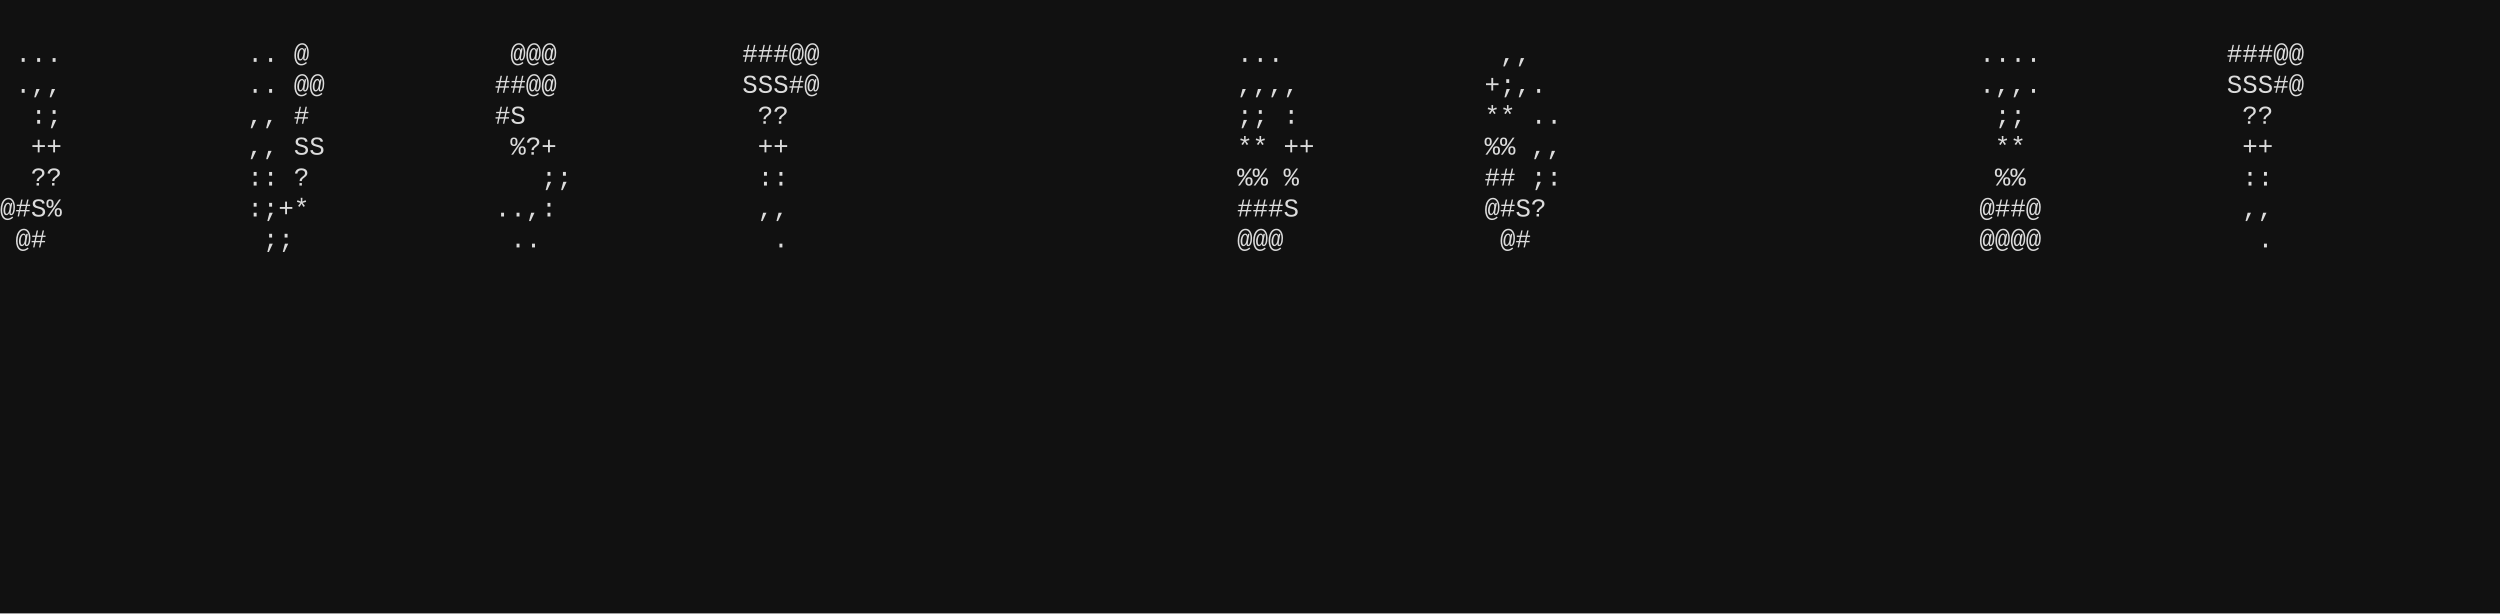
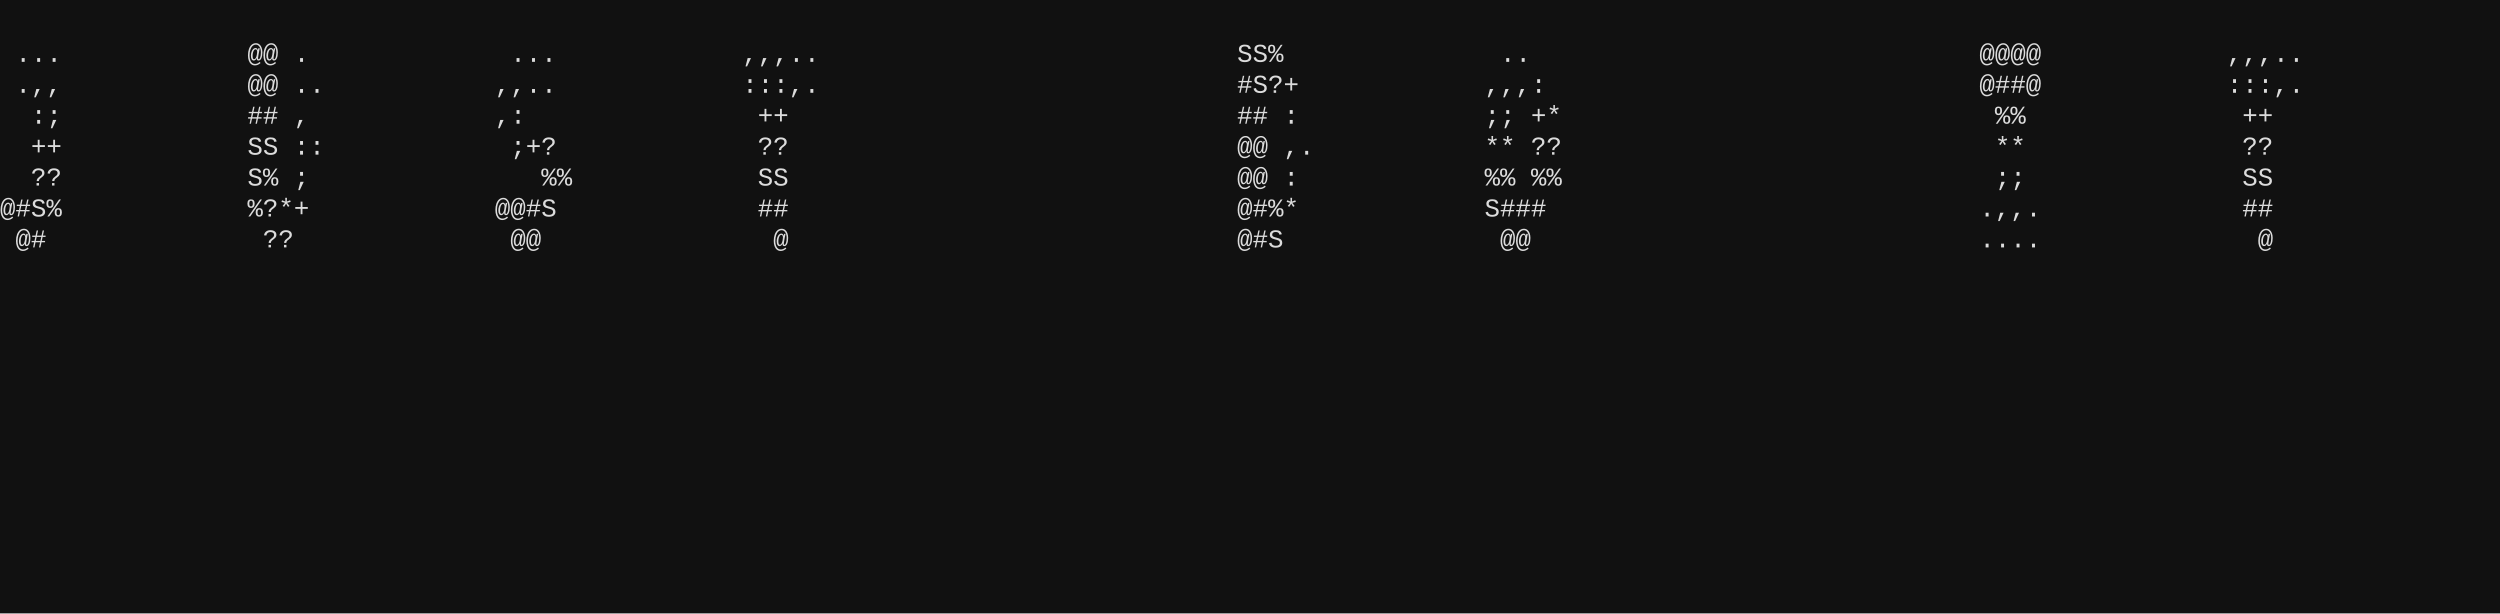
<svg xmlns="http://www.w3.org/2000/svg" width="2425" height="595">
  <rect width="2425" height="595" fill="#111111" />
  <text x="15" y="60" fill="#dcdcdc" font-size="25" font-family="Courier New, Courier, monospace">.</text>
  <text x="30" y="60" fill="#dcdcdc" font-size="25" font-family="Courier New, Courier, monospace">.</text>
  <text x="45" y="60" fill="#dcdcdc" font-size="25" font-family="Courier New, Courier, monospace">.</text>
-   <text x="240" y="60" fill="#dcdcdc" font-size="25" font-family="Courier New, Courier, monospace">.</text>
-   <text x="255" y="60" fill="#dcdcdc" font-size="25" font-family="Courier New, Courier, monospace">.</text>
-   <text x="285" y="60" fill="#dcdcdc" font-size="25" font-family="Courier New, Courier, monospace">@</text>
-   <text x="495" y="60" fill="#dcdcdc" font-size="25" font-family="Courier New, Courier, monospace">@</text>
-   <text x="510" y="60" fill="#dcdcdc" font-size="25" font-family="Courier New, Courier, monospace">@</text>
-   <text x="525" y="60" fill="#dcdcdc" font-size="25" font-family="Courier New, Courier, monospace">@</text>
-   <text x="720" y="60" fill="#dcdcdc" font-size="25" font-family="Courier New, Courier, monospace">#</text>
-   <text x="735" y="60" fill="#dcdcdc" font-size="25" font-family="Courier New, Courier, monospace">#</text>
-   <text x="750" y="60" fill="#dcdcdc" font-size="25" font-family="Courier New, Courier, monospace">#</text>
-   <text x="765" y="60" fill="#dcdcdc" font-size="25" font-family="Courier New, Courier, monospace">@</text>
-   <text x="780" y="60" fill="#dcdcdc" font-size="25" font-family="Courier New, Courier, monospace">@</text>
-   <text x="1200" y="60" fill="#dcdcdc" font-size="25" font-family="Courier New, Courier, monospace">.</text>
-   <text x="1215" y="60" fill="#dcdcdc" font-size="25" font-family="Courier New, Courier, monospace">.</text>
-   <text x="1230" y="60" fill="#dcdcdc" font-size="25" font-family="Courier New, Courier, monospace">.</text>
-   <text x="1455" y="60" fill="#dcdcdc" font-size="25" font-family="Courier New, Courier, monospace">,</text>
-   <text x="1470" y="60" fill="#dcdcdc" font-size="25" font-family="Courier New, Courier, monospace">,</text>
-   <text x="1920" y="60" fill="#dcdcdc" font-size="25" font-family="Courier New, Courier, monospace">.</text>
-   <text x="1935" y="60" fill="#dcdcdc" font-size="25" font-family="Courier New, Courier, monospace">.</text>
-   <text x="1950" y="60" fill="#dcdcdc" font-size="25" font-family="Courier New, Courier, monospace">.</text>
-   <text x="1965" y="60" fill="#dcdcdc" font-size="25" font-family="Courier New, Courier, monospace">.</text>
-   <text x="2160" y="60" fill="#dcdcdc" font-size="25" font-family="Courier New, Courier, monospace">#</text>
-   <text x="2175" y="60" fill="#dcdcdc" font-size="25" font-family="Courier New, Courier, monospace">#</text>
-   <text x="2190" y="60" fill="#dcdcdc" font-size="25" font-family="Courier New, Courier, monospace">#</text>
-   <text x="2205" y="60" fill="#dcdcdc" font-size="25" font-family="Courier New, Courier, monospace">@</text>
-   <text x="2220" y="60" fill="#dcdcdc" font-size="25" font-family="Courier New, Courier, monospace">@</text>
+   <text x="240" y="60" fill="#dcdcdc" font-size="25" font-family="Courier New, Courier, monospace">@</text>
+   <text x="255" y="60" fill="#dcdcdc" font-size="25" font-family="Courier New, Courier, monospace">@</text>
+   <text x="285" y="60" fill="#dcdcdc" font-size="25" font-family="Courier New, Courier, monospace">.</text>
+   <text x="495" y="60" fill="#dcdcdc" font-size="25" font-family="Courier New, Courier, monospace">.</text>
+   <text x="510" y="60" fill="#dcdcdc" font-size="25" font-family="Courier New, Courier, monospace">.</text>
+   <text x="525" y="60" fill="#dcdcdc" font-size="25" font-family="Courier New, Courier, monospace">.</text>
+   <text x="720" y="60" fill="#dcdcdc" font-size="25" font-family="Courier New, Courier, monospace">,</text>
+   <text x="735" y="60" fill="#dcdcdc" font-size="25" font-family="Courier New, Courier, monospace">,</text>
+   <text x="750" y="60" fill="#dcdcdc" font-size="25" font-family="Courier New, Courier, monospace">,</text>
+   <text x="765" y="60" fill="#dcdcdc" font-size="25" font-family="Courier New, Courier, monospace">.</text>
+   <text x="780" y="60" fill="#dcdcdc" font-size="25" font-family="Courier New, Courier, monospace">.</text>
+   <text x="1200" y="60" fill="#dcdcdc" font-size="25" font-family="Courier New, Courier, monospace">S</text>
+   <text x="1215" y="60" fill="#dcdcdc" font-size="25" font-family="Courier New, Courier, monospace">S</text>
+   <text x="1230" y="60" fill="#dcdcdc" font-size="25" font-family="Courier New, Courier, monospace">%</text>
+   <text x="1455" y="60" fill="#dcdcdc" font-size="25" font-family="Courier New, Courier, monospace">.</text>
+   <text x="1470" y="60" fill="#dcdcdc" font-size="25" font-family="Courier New, Courier, monospace">.</text>
+   <text x="1920" y="60" fill="#dcdcdc" font-size="25" font-family="Courier New, Courier, monospace">@</text>
+   <text x="1935" y="60" fill="#dcdcdc" font-size="25" font-family="Courier New, Courier, monospace">@</text>
+   <text x="1950" y="60" fill="#dcdcdc" font-size="25" font-family="Courier New, Courier, monospace">@</text>
+   <text x="1965" y="60" fill="#dcdcdc" font-size="25" font-family="Courier New, Courier, monospace">@</text>
+   <text x="2160" y="60" fill="#dcdcdc" font-size="25" font-family="Courier New, Courier, monospace">,</text>
+   <text x="2175" y="60" fill="#dcdcdc" font-size="25" font-family="Courier New, Courier, monospace">,</text>
+   <text x="2190" y="60" fill="#dcdcdc" font-size="25" font-family="Courier New, Courier, monospace">,</text>
+   <text x="2205" y="60" fill="#dcdcdc" font-size="25" font-family="Courier New, Courier, monospace">.</text>
+   <text x="2220" y="60" fill="#dcdcdc" font-size="25" font-family="Courier New, Courier, monospace">.</text>
  <text x="15" y="90" fill="#dcdcdc" font-size="25" font-family="Courier New, Courier, monospace">.</text>
  <text x="30" y="90" fill="#dcdcdc" font-size="25" font-family="Courier New, Courier, monospace">,</text>
  <text x="45" y="90" fill="#dcdcdc" font-size="25" font-family="Courier New, Courier, monospace">,</text>
-   <text x="240" y="90" fill="#dcdcdc" font-size="25" font-family="Courier New, Courier, monospace">.</text>
-   <text x="255" y="90" fill="#dcdcdc" font-size="25" font-family="Courier New, Courier, monospace">.</text>
-   <text x="285" y="90" fill="#dcdcdc" font-size="25" font-family="Courier New, Courier, monospace">@</text>
-   <text x="300" y="90" fill="#dcdcdc" font-size="25" font-family="Courier New, Courier, monospace">@</text>
-   <text x="480" y="90" fill="#dcdcdc" font-size="25" font-family="Courier New, Courier, monospace">#</text>
-   <text x="495" y="90" fill="#dcdcdc" font-size="25" font-family="Courier New, Courier, monospace">#</text>
-   <text x="510" y="90" fill="#dcdcdc" font-size="25" font-family="Courier New, Courier, monospace">@</text>
-   <text x="525" y="90" fill="#dcdcdc" font-size="25" font-family="Courier New, Courier, monospace">@</text>
-   <text x="720" y="90" fill="#dcdcdc" font-size="25" font-family="Courier New, Courier, monospace">S</text>
-   <text x="735" y="90" fill="#dcdcdc" font-size="25" font-family="Courier New, Courier, monospace">S</text>
-   <text x="750" y="90" fill="#dcdcdc" font-size="25" font-family="Courier New, Courier, monospace">S</text>
-   <text x="765" y="90" fill="#dcdcdc" font-size="25" font-family="Courier New, Courier, monospace">#</text>
-   <text x="780" y="90" fill="#dcdcdc" font-size="25" font-family="Courier New, Courier, monospace">@</text>
-   <text x="1200" y="90" fill="#dcdcdc" font-size="25" font-family="Courier New, Courier, monospace">,</text>
-   <text x="1215" y="90" fill="#dcdcdc" font-size="25" font-family="Courier New, Courier, monospace">,</text>
-   <text x="1230" y="90" fill="#dcdcdc" font-size="25" font-family="Courier New, Courier, monospace">,</text>
-   <text x="1245" y="90" fill="#dcdcdc" font-size="25" font-family="Courier New, Courier, monospace">,</text>
-   <text x="1440" y="90" fill="#dcdcdc" font-size="25" font-family="Courier New, Courier, monospace">+</text>
-   <text x="1455" y="90" fill="#dcdcdc" font-size="25" font-family="Courier New, Courier, monospace">;</text>
+   <text x="240" y="90" fill="#dcdcdc" font-size="25" font-family="Courier New, Courier, monospace">@</text>
+   <text x="255" y="90" fill="#dcdcdc" font-size="25" font-family="Courier New, Courier, monospace">@</text>
+   <text x="285" y="90" fill="#dcdcdc" font-size="25" font-family="Courier New, Courier, monospace">.</text>
+   <text x="300" y="90" fill="#dcdcdc" font-size="25" font-family="Courier New, Courier, monospace">.</text>
+   <text x="480" y="90" fill="#dcdcdc" font-size="25" font-family="Courier New, Courier, monospace">,</text>
+   <text x="495" y="90" fill="#dcdcdc" font-size="25" font-family="Courier New, Courier, monospace">,</text>
+   <text x="510" y="90" fill="#dcdcdc" font-size="25" font-family="Courier New, Courier, monospace">.</text>
+   <text x="525" y="90" fill="#dcdcdc" font-size="25" font-family="Courier New, Courier, monospace">.</text>
+   <text x="720" y="90" fill="#dcdcdc" font-size="25" font-family="Courier New, Courier, monospace">:</text>
+   <text x="735" y="90" fill="#dcdcdc" font-size="25" font-family="Courier New, Courier, monospace">:</text>
+   <text x="750" y="90" fill="#dcdcdc" font-size="25" font-family="Courier New, Courier, monospace">:</text>
+   <text x="765" y="90" fill="#dcdcdc" font-size="25" font-family="Courier New, Courier, monospace">,</text>
+   <text x="780" y="90" fill="#dcdcdc" font-size="25" font-family="Courier New, Courier, monospace">.</text>
+   <text x="1200" y="90" fill="#dcdcdc" font-size="25" font-family="Courier New, Courier, monospace">#</text>
+   <text x="1215" y="90" fill="#dcdcdc" font-size="25" font-family="Courier New, Courier, monospace">S</text>
+   <text x="1230" y="90" fill="#dcdcdc" font-size="25" font-family="Courier New, Courier, monospace">?</text>
+   <text x="1245" y="90" fill="#dcdcdc" font-size="25" font-family="Courier New, Courier, monospace">+</text>
+   <text x="1440" y="90" fill="#dcdcdc" font-size="25" font-family="Courier New, Courier, monospace">,</text>
+   <text x="1455" y="90" fill="#dcdcdc" font-size="25" font-family="Courier New, Courier, monospace">,</text>
  <text x="1470" y="90" fill="#dcdcdc" font-size="25" font-family="Courier New, Courier, monospace">,</text>
-   <text x="1485" y="90" fill="#dcdcdc" font-size="25" font-family="Courier New, Courier, monospace">.</text>
-   <text x="1920" y="90" fill="#dcdcdc" font-size="25" font-family="Courier New, Courier, monospace">.</text>
-   <text x="1935" y="90" fill="#dcdcdc" font-size="25" font-family="Courier New, Courier, monospace">,</text>
-   <text x="1950" y="90" fill="#dcdcdc" font-size="25" font-family="Courier New, Courier, monospace">,</text>
-   <text x="1965" y="90" fill="#dcdcdc" font-size="25" font-family="Courier New, Courier, monospace">.</text>
-   <text x="2160" y="90" fill="#dcdcdc" font-size="25" font-family="Courier New, Courier, monospace">S</text>
-   <text x="2175" y="90" fill="#dcdcdc" font-size="25" font-family="Courier New, Courier, monospace">S</text>
-   <text x="2190" y="90" fill="#dcdcdc" font-size="25" font-family="Courier New, Courier, monospace">S</text>
-   <text x="2205" y="90" fill="#dcdcdc" font-size="25" font-family="Courier New, Courier, monospace">#</text>
-   <text x="2220" y="90" fill="#dcdcdc" font-size="25" font-family="Courier New, Courier, monospace">@</text>
+   <text x="1485" y="90" fill="#dcdcdc" font-size="25" font-family="Courier New, Courier, monospace">:</text>
+   <text x="1920" y="90" fill="#dcdcdc" font-size="25" font-family="Courier New, Courier, monospace">@</text>
+   <text x="1935" y="90" fill="#dcdcdc" font-size="25" font-family="Courier New, Courier, monospace">#</text>
+   <text x="1950" y="90" fill="#dcdcdc" font-size="25" font-family="Courier New, Courier, monospace">#</text>
+   <text x="1965" y="90" fill="#dcdcdc" font-size="25" font-family="Courier New, Courier, monospace">@</text>
+   <text x="2160" y="90" fill="#dcdcdc" font-size="25" font-family="Courier New, Courier, monospace">:</text>
+   <text x="2175" y="90" fill="#dcdcdc" font-size="25" font-family="Courier New, Courier, monospace">:</text>
+   <text x="2190" y="90" fill="#dcdcdc" font-size="25" font-family="Courier New, Courier, monospace">:</text>
+   <text x="2205" y="90" fill="#dcdcdc" font-size="25" font-family="Courier New, Courier, monospace">,</text>
+   <text x="2220" y="90" fill="#dcdcdc" font-size="25" font-family="Courier New, Courier, monospace">.</text>
  <text x="30" y="120" fill="#dcdcdc" font-size="25" font-family="Courier New, Courier, monospace">:</text>
  <text x="45" y="120" fill="#dcdcdc" font-size="25" font-family="Courier New, Courier, monospace">;</text>
-   <text x="240" y="120" fill="#dcdcdc" font-size="25" font-family="Courier New, Courier, monospace">,</text>
-   <text x="255" y="120" fill="#dcdcdc" font-size="25" font-family="Courier New, Courier, monospace">,</text>
-   <text x="285" y="120" fill="#dcdcdc" font-size="25" font-family="Courier New, Courier, monospace">#</text>
-   <text x="480" y="120" fill="#dcdcdc" font-size="25" font-family="Courier New, Courier, monospace">#</text>
-   <text x="495" y="120" fill="#dcdcdc" font-size="25" font-family="Courier New, Courier, monospace">S</text>
-   <text x="735" y="120" fill="#dcdcdc" font-size="25" font-family="Courier New, Courier, monospace">?</text>
-   <text x="750" y="120" fill="#dcdcdc" font-size="25" font-family="Courier New, Courier, monospace">?</text>
-   <text x="1200" y="120" fill="#dcdcdc" font-size="25" font-family="Courier New, Courier, monospace">;</text>
-   <text x="1215" y="120" fill="#dcdcdc" font-size="25" font-family="Courier New, Courier, monospace">;</text>
+   <text x="240" y="120" fill="#dcdcdc" font-size="25" font-family="Courier New, Courier, monospace">#</text>
+   <text x="255" y="120" fill="#dcdcdc" font-size="25" font-family="Courier New, Courier, monospace">#</text>
+   <text x="285" y="120" fill="#dcdcdc" font-size="25" font-family="Courier New, Courier, monospace">,</text>
+   <text x="480" y="120" fill="#dcdcdc" font-size="25" font-family="Courier New, Courier, monospace">,</text>
+   <text x="495" y="120" fill="#dcdcdc" font-size="25" font-family="Courier New, Courier, monospace">:</text>
+   <text x="735" y="120" fill="#dcdcdc" font-size="25" font-family="Courier New, Courier, monospace">+</text>
+   <text x="750" y="120" fill="#dcdcdc" font-size="25" font-family="Courier New, Courier, monospace">+</text>
+   <text x="1200" y="120" fill="#dcdcdc" font-size="25" font-family="Courier New, Courier, monospace">#</text>
+   <text x="1215" y="120" fill="#dcdcdc" font-size="25" font-family="Courier New, Courier, monospace">#</text>
  <text x="1245" y="120" fill="#dcdcdc" font-size="25" font-family="Courier New, Courier, monospace">:</text>
-   <text x="1440" y="120" fill="#dcdcdc" font-size="25" font-family="Courier New, Courier, monospace">*</text>
-   <text x="1455" y="120" fill="#dcdcdc" font-size="25" font-family="Courier New, Courier, monospace">*</text>
-   <text x="1485" y="120" fill="#dcdcdc" font-size="25" font-family="Courier New, Courier, monospace">.</text>
-   <text x="1500" y="120" fill="#dcdcdc" font-size="25" font-family="Courier New, Courier, monospace">.</text>
-   <text x="1935" y="120" fill="#dcdcdc" font-size="25" font-family="Courier New, Courier, monospace">;</text>
-   <text x="1950" y="120" fill="#dcdcdc" font-size="25" font-family="Courier New, Courier, monospace">;</text>
-   <text x="2175" y="120" fill="#dcdcdc" font-size="25" font-family="Courier New, Courier, monospace">?</text>
-   <text x="2190" y="120" fill="#dcdcdc" font-size="25" font-family="Courier New, Courier, monospace">?</text>
+   <text x="1440" y="120" fill="#dcdcdc" font-size="25" font-family="Courier New, Courier, monospace">;</text>
+   <text x="1455" y="120" fill="#dcdcdc" font-size="25" font-family="Courier New, Courier, monospace">;</text>
+   <text x="1485" y="120" fill="#dcdcdc" font-size="25" font-family="Courier New, Courier, monospace">+</text>
+   <text x="1500" y="120" fill="#dcdcdc" font-size="25" font-family="Courier New, Courier, monospace">*</text>
+   <text x="1935" y="120" fill="#dcdcdc" font-size="25" font-family="Courier New, Courier, monospace">%</text>
+   <text x="1950" y="120" fill="#dcdcdc" font-size="25" font-family="Courier New, Courier, monospace">%</text>
+   <text x="2175" y="120" fill="#dcdcdc" font-size="25" font-family="Courier New, Courier, monospace">+</text>
+   <text x="2190" y="120" fill="#dcdcdc" font-size="25" font-family="Courier New, Courier, monospace">+</text>
  <text x="30" y="150" fill="#dcdcdc" font-size="25" font-family="Courier New, Courier, monospace">+</text>
  <text x="45" y="150" fill="#dcdcdc" font-size="25" font-family="Courier New, Courier, monospace">+</text>
-   <text x="240" y="150" fill="#dcdcdc" font-size="25" font-family="Courier New, Courier, monospace">,</text>
-   <text x="255" y="150" fill="#dcdcdc" font-size="25" font-family="Courier New, Courier, monospace">,</text>
-   <text x="285" y="150" fill="#dcdcdc" font-size="25" font-family="Courier New, Courier, monospace">S</text>
-   <text x="300" y="150" fill="#dcdcdc" font-size="25" font-family="Courier New, Courier, monospace">S</text>
-   <text x="495" y="150" fill="#dcdcdc" font-size="25" font-family="Courier New, Courier, monospace">%</text>
-   <text x="510" y="150" fill="#dcdcdc" font-size="25" font-family="Courier New, Courier, monospace">?</text>
-   <text x="525" y="150" fill="#dcdcdc" font-size="25" font-family="Courier New, Courier, monospace">+</text>
-   <text x="735" y="150" fill="#dcdcdc" font-size="25" font-family="Courier New, Courier, monospace">+</text>
-   <text x="750" y="150" fill="#dcdcdc" font-size="25" font-family="Courier New, Courier, monospace">+</text>
-   <text x="1200" y="150" fill="#dcdcdc" font-size="25" font-family="Courier New, Courier, monospace">*</text>
-   <text x="1215" y="150" fill="#dcdcdc" font-size="25" font-family="Courier New, Courier, monospace">*</text>
-   <text x="1245" y="150" fill="#dcdcdc" font-size="25" font-family="Courier New, Courier, monospace">+</text>
-   <text x="1260" y="150" fill="#dcdcdc" font-size="25" font-family="Courier New, Courier, monospace">+</text>
-   <text x="1440" y="150" fill="#dcdcdc" font-size="25" font-family="Courier New, Courier, monospace">%</text>
-   <text x="1455" y="150" fill="#dcdcdc" font-size="25" font-family="Courier New, Courier, monospace">%</text>
-   <text x="1485" y="150" fill="#dcdcdc" font-size="25" font-family="Courier New, Courier, monospace">,</text>
-   <text x="1500" y="150" fill="#dcdcdc" font-size="25" font-family="Courier New, Courier, monospace">,</text>
+   <text x="240" y="150" fill="#dcdcdc" font-size="25" font-family="Courier New, Courier, monospace">S</text>
+   <text x="255" y="150" fill="#dcdcdc" font-size="25" font-family="Courier New, Courier, monospace">S</text>
+   <text x="285" y="150" fill="#dcdcdc" font-size="25" font-family="Courier New, Courier, monospace">:</text>
+   <text x="300" y="150" fill="#dcdcdc" font-size="25" font-family="Courier New, Courier, monospace">:</text>
+   <text x="495" y="150" fill="#dcdcdc" font-size="25" font-family="Courier New, Courier, monospace">;</text>
+   <text x="510" y="150" fill="#dcdcdc" font-size="25" font-family="Courier New, Courier, monospace">+</text>
+   <text x="525" y="150" fill="#dcdcdc" font-size="25" font-family="Courier New, Courier, monospace">?</text>
+   <text x="735" y="150" fill="#dcdcdc" font-size="25" font-family="Courier New, Courier, monospace">?</text>
+   <text x="750" y="150" fill="#dcdcdc" font-size="25" font-family="Courier New, Courier, monospace">?</text>
+   <text x="1200" y="150" fill="#dcdcdc" font-size="25" font-family="Courier New, Courier, monospace">@</text>
+   <text x="1215" y="150" fill="#dcdcdc" font-size="25" font-family="Courier New, Courier, monospace">@</text>
+   <text x="1245" y="150" fill="#dcdcdc" font-size="25" font-family="Courier New, Courier, monospace">,</text>
+   <text x="1260" y="150" fill="#dcdcdc" font-size="25" font-family="Courier New, Courier, monospace">.</text>
+   <text x="1440" y="150" fill="#dcdcdc" font-size="25" font-family="Courier New, Courier, monospace">*</text>
+   <text x="1455" y="150" fill="#dcdcdc" font-size="25" font-family="Courier New, Courier, monospace">*</text>
+   <text x="1485" y="150" fill="#dcdcdc" font-size="25" font-family="Courier New, Courier, monospace">?</text>
+   <text x="1500" y="150" fill="#dcdcdc" font-size="25" font-family="Courier New, Courier, monospace">?</text>
  <text x="1935" y="150" fill="#dcdcdc" font-size="25" font-family="Courier New, Courier, monospace">*</text>
  <text x="1950" y="150" fill="#dcdcdc" font-size="25" font-family="Courier New, Courier, monospace">*</text>
-   <text x="2175" y="150" fill="#dcdcdc" font-size="25" font-family="Courier New, Courier, monospace">+</text>
-   <text x="2190" y="150" fill="#dcdcdc" font-size="25" font-family="Courier New, Courier, monospace">+</text>
+   <text x="2175" y="150" fill="#dcdcdc" font-size="25" font-family="Courier New, Courier, monospace">?</text>
+   <text x="2190" y="150" fill="#dcdcdc" font-size="25" font-family="Courier New, Courier, monospace">?</text>
  <text x="30" y="180" fill="#dcdcdc" font-size="25" font-family="Courier New, Courier, monospace">?</text>
  <text x="45" y="180" fill="#dcdcdc" font-size="25" font-family="Courier New, Courier, monospace">?</text>
-   <text x="240" y="180" fill="#dcdcdc" font-size="25" font-family="Courier New, Courier, monospace">:</text>
-   <text x="255" y="180" fill="#dcdcdc" font-size="25" font-family="Courier New, Courier, monospace">:</text>
-   <text x="285" y="180" fill="#dcdcdc" font-size="25" font-family="Courier New, Courier, monospace">?</text>
-   <text x="525" y="180" fill="#dcdcdc" font-size="25" font-family="Courier New, Courier, monospace">;</text>
-   <text x="540" y="180" fill="#dcdcdc" font-size="25" font-family="Courier New, Courier, monospace">;</text>
-   <text x="735" y="180" fill="#dcdcdc" font-size="25" font-family="Courier New, Courier, monospace">:</text>
-   <text x="750" y="180" fill="#dcdcdc" font-size="25" font-family="Courier New, Courier, monospace">:</text>
-   <text x="1200" y="180" fill="#dcdcdc" font-size="25" font-family="Courier New, Courier, monospace">%</text>
-   <text x="1215" y="180" fill="#dcdcdc" font-size="25" font-family="Courier New, Courier, monospace">%</text>
-   <text x="1245" y="180" fill="#dcdcdc" font-size="25" font-family="Courier New, Courier, monospace">%</text>
-   <text x="1440" y="180" fill="#dcdcdc" font-size="25" font-family="Courier New, Courier, monospace">#</text>
-   <text x="1455" y="180" fill="#dcdcdc" font-size="25" font-family="Courier New, Courier, monospace">#</text>
-   <text x="1485" y="180" fill="#dcdcdc" font-size="25" font-family="Courier New, Courier, monospace">;</text>
-   <text x="1500" y="180" fill="#dcdcdc" font-size="25" font-family="Courier New, Courier, monospace">:</text>
-   <text x="1935" y="180" fill="#dcdcdc" font-size="25" font-family="Courier New, Courier, monospace">%</text>
-   <text x="1950" y="180" fill="#dcdcdc" font-size="25" font-family="Courier New, Courier, monospace">%</text>
-   <text x="2175" y="180" fill="#dcdcdc" font-size="25" font-family="Courier New, Courier, monospace">:</text>
-   <text x="2190" y="180" fill="#dcdcdc" font-size="25" font-family="Courier New, Courier, monospace">:</text>
+   <text x="240" y="180" fill="#dcdcdc" font-size="25" font-family="Courier New, Courier, monospace">S</text>
+   <text x="255" y="180" fill="#dcdcdc" font-size="25" font-family="Courier New, Courier, monospace">%</text>
+   <text x="285" y="180" fill="#dcdcdc" font-size="25" font-family="Courier New, Courier, monospace">;</text>
+   <text x="525" y="180" fill="#dcdcdc" font-size="25" font-family="Courier New, Courier, monospace">%</text>
+   <text x="540" y="180" fill="#dcdcdc" font-size="25" font-family="Courier New, Courier, monospace">%</text>
+   <text x="735" y="180" fill="#dcdcdc" font-size="25" font-family="Courier New, Courier, monospace">S</text>
+   <text x="750" y="180" fill="#dcdcdc" font-size="25" font-family="Courier New, Courier, monospace">S</text>
+   <text x="1200" y="180" fill="#dcdcdc" font-size="25" font-family="Courier New, Courier, monospace">@</text>
+   <text x="1215" y="180" fill="#dcdcdc" font-size="25" font-family="Courier New, Courier, monospace">@</text>
+   <text x="1245" y="180" fill="#dcdcdc" font-size="25" font-family="Courier New, Courier, monospace">:</text>
+   <text x="1440" y="180" fill="#dcdcdc" font-size="25" font-family="Courier New, Courier, monospace">%</text>
+   <text x="1455" y="180" fill="#dcdcdc" font-size="25" font-family="Courier New, Courier, monospace">%</text>
+   <text x="1485" y="180" fill="#dcdcdc" font-size="25" font-family="Courier New, Courier, monospace">%</text>
+   <text x="1500" y="180" fill="#dcdcdc" font-size="25" font-family="Courier New, Courier, monospace">%</text>
+   <text x="1935" y="180" fill="#dcdcdc" font-size="25" font-family="Courier New, Courier, monospace">;</text>
+   <text x="1950" y="180" fill="#dcdcdc" font-size="25" font-family="Courier New, Courier, monospace">;</text>
+   <text x="2175" y="180" fill="#dcdcdc" font-size="25" font-family="Courier New, Courier, monospace">S</text>
+   <text x="2190" y="180" fill="#dcdcdc" font-size="25" font-family="Courier New, Courier, monospace">S</text>
  <text x="0" y="210" fill="#dcdcdc" font-size="25" font-family="Courier New, Courier, monospace">@</text>
  <text x="15" y="210" fill="#dcdcdc" font-size="25" font-family="Courier New, Courier, monospace">#</text>
  <text x="30" y="210" fill="#dcdcdc" font-size="25" font-family="Courier New, Courier, monospace">S</text>
  <text x="45" y="210" fill="#dcdcdc" font-size="25" font-family="Courier New, Courier, monospace">%</text>
-   <text x="240" y="210" fill="#dcdcdc" font-size="25" font-family="Courier New, Courier, monospace">:</text>
-   <text x="255" y="210" fill="#dcdcdc" font-size="25" font-family="Courier New, Courier, monospace">;</text>
-   <text x="270" y="210" fill="#dcdcdc" font-size="25" font-family="Courier New, Courier, monospace">+</text>
-   <text x="285" y="210" fill="#dcdcdc" font-size="25" font-family="Courier New, Courier, monospace">*</text>
-   <text x="480" y="210" fill="#dcdcdc" font-size="25" font-family="Courier New, Courier, monospace">.</text>
-   <text x="495" y="210" fill="#dcdcdc" font-size="25" font-family="Courier New, Courier, monospace">.</text>
-   <text x="510" y="210" fill="#dcdcdc" font-size="25" font-family="Courier New, Courier, monospace">,</text>
-   <text x="525" y="210" fill="#dcdcdc" font-size="25" font-family="Courier New, Courier, monospace">:</text>
-   <text x="735" y="210" fill="#dcdcdc" font-size="25" font-family="Courier New, Courier, monospace">,</text>
-   <text x="750" y="210" fill="#dcdcdc" font-size="25" font-family="Courier New, Courier, monospace">,</text>
-   <text x="1200" y="210" fill="#dcdcdc" font-size="25" font-family="Courier New, Courier, monospace">#</text>
+   <text x="240" y="210" fill="#dcdcdc" font-size="25" font-family="Courier New, Courier, monospace">%</text>
+   <text x="255" y="210" fill="#dcdcdc" font-size="25" font-family="Courier New, Courier, monospace">?</text>
+   <text x="270" y="210" fill="#dcdcdc" font-size="25" font-family="Courier New, Courier, monospace">*</text>
+   <text x="285" y="210" fill="#dcdcdc" font-size="25" font-family="Courier New, Courier, monospace">+</text>
+   <text x="480" y="210" fill="#dcdcdc" font-size="25" font-family="Courier New, Courier, monospace">@</text>
+   <text x="495" y="210" fill="#dcdcdc" font-size="25" font-family="Courier New, Courier, monospace">@</text>
+   <text x="510" y="210" fill="#dcdcdc" font-size="25" font-family="Courier New, Courier, monospace">#</text>
+   <text x="525" y="210" fill="#dcdcdc" font-size="25" font-family="Courier New, Courier, monospace">S</text>
+   <text x="735" y="210" fill="#dcdcdc" font-size="25" font-family="Courier New, Courier, monospace">#</text>
+   <text x="750" y="210" fill="#dcdcdc" font-size="25" font-family="Courier New, Courier, monospace">#</text>
+   <text x="1200" y="210" fill="#dcdcdc" font-size="25" font-family="Courier New, Courier, monospace">@</text>
  <text x="1215" y="210" fill="#dcdcdc" font-size="25" font-family="Courier New, Courier, monospace">#</text>
-   <text x="1230" y="210" fill="#dcdcdc" font-size="25" font-family="Courier New, Courier, monospace">#</text>
-   <text x="1245" y="210" fill="#dcdcdc" font-size="25" font-family="Courier New, Courier, monospace">S</text>
-   <text x="1440" y="210" fill="#dcdcdc" font-size="25" font-family="Courier New, Courier, monospace">@</text>
+   <text x="1230" y="210" fill="#dcdcdc" font-size="25" font-family="Courier New, Courier, monospace">%</text>
+   <text x="1245" y="210" fill="#dcdcdc" font-size="25" font-family="Courier New, Courier, monospace">*</text>
+   <text x="1440" y="210" fill="#dcdcdc" font-size="25" font-family="Courier New, Courier, monospace">S</text>
  <text x="1455" y="210" fill="#dcdcdc" font-size="25" font-family="Courier New, Courier, monospace">#</text>
-   <text x="1470" y="210" fill="#dcdcdc" font-size="25" font-family="Courier New, Courier, monospace">S</text>
-   <text x="1485" y="210" fill="#dcdcdc" font-size="25" font-family="Courier New, Courier, monospace">?</text>
-   <text x="1920" y="210" fill="#dcdcdc" font-size="25" font-family="Courier New, Courier, monospace">@</text>
-   <text x="1935" y="210" fill="#dcdcdc" font-size="25" font-family="Courier New, Courier, monospace">#</text>
-   <text x="1950" y="210" fill="#dcdcdc" font-size="25" font-family="Courier New, Courier, monospace">#</text>
-   <text x="1965" y="210" fill="#dcdcdc" font-size="25" font-family="Courier New, Courier, monospace">@</text>
-   <text x="2175" y="210" fill="#dcdcdc" font-size="25" font-family="Courier New, Courier, monospace">,</text>
-   <text x="2190" y="210" fill="#dcdcdc" font-size="25" font-family="Courier New, Courier, monospace">,</text>
+   <text x="1470" y="210" fill="#dcdcdc" font-size="25" font-family="Courier New, Courier, monospace">#</text>
+   <text x="1485" y="210" fill="#dcdcdc" font-size="25" font-family="Courier New, Courier, monospace">#</text>
+   <text x="1920" y="210" fill="#dcdcdc" font-size="25" font-family="Courier New, Courier, monospace">.</text>
+   <text x="1935" y="210" fill="#dcdcdc" font-size="25" font-family="Courier New, Courier, monospace">,</text>
+   <text x="1950" y="210" fill="#dcdcdc" font-size="25" font-family="Courier New, Courier, monospace">,</text>
+   <text x="1965" y="210" fill="#dcdcdc" font-size="25" font-family="Courier New, Courier, monospace">.</text>
+   <text x="2175" y="210" fill="#dcdcdc" font-size="25" font-family="Courier New, Courier, monospace">#</text>
+   <text x="2190" y="210" fill="#dcdcdc" font-size="25" font-family="Courier New, Courier, monospace">#</text>
  <text x="15" y="240" fill="#dcdcdc" font-size="25" font-family="Courier New, Courier, monospace">@</text>
  <text x="30" y="240" fill="#dcdcdc" font-size="25" font-family="Courier New, Courier, monospace">#</text>
-   <text x="255" y="240" fill="#dcdcdc" font-size="25" font-family="Courier New, Courier, monospace">;</text>
-   <text x="270" y="240" fill="#dcdcdc" font-size="25" font-family="Courier New, Courier, monospace">;</text>
-   <text x="495" y="240" fill="#dcdcdc" font-size="25" font-family="Courier New, Courier, monospace">.</text>
-   <text x="510" y="240" fill="#dcdcdc" font-size="25" font-family="Courier New, Courier, monospace">.</text>
-   <text x="750" y="240" fill="#dcdcdc" font-size="25" font-family="Courier New, Courier, monospace">.</text>
+   <text x="255" y="240" fill="#dcdcdc" font-size="25" font-family="Courier New, Courier, monospace">?</text>
+   <text x="270" y="240" fill="#dcdcdc" font-size="25" font-family="Courier New, Courier, monospace">?</text>
+   <text x="495" y="240" fill="#dcdcdc" font-size="25" font-family="Courier New, Courier, monospace">@</text>
+   <text x="510" y="240" fill="#dcdcdc" font-size="25" font-family="Courier New, Courier, monospace">@</text>
+   <text x="750" y="240" fill="#dcdcdc" font-size="25" font-family="Courier New, Courier, monospace">@</text>
  <text x="1200" y="240" fill="#dcdcdc" font-size="25" font-family="Courier New, Courier, monospace">@</text>
-   <text x="1215" y="240" fill="#dcdcdc" font-size="25" font-family="Courier New, Courier, monospace">@</text>
-   <text x="1230" y="240" fill="#dcdcdc" font-size="25" font-family="Courier New, Courier, monospace">@</text>
+   <text x="1215" y="240" fill="#dcdcdc" font-size="25" font-family="Courier New, Courier, monospace">#</text>
+   <text x="1230" y="240" fill="#dcdcdc" font-size="25" font-family="Courier New, Courier, monospace">S</text>
  <text x="1455" y="240" fill="#dcdcdc" font-size="25" font-family="Courier New, Courier, monospace">@</text>
-   <text x="1470" y="240" fill="#dcdcdc" font-size="25" font-family="Courier New, Courier, monospace">#</text>
-   <text x="1920" y="240" fill="#dcdcdc" font-size="25" font-family="Courier New, Courier, monospace">@</text>
-   <text x="1935" y="240" fill="#dcdcdc" font-size="25" font-family="Courier New, Courier, monospace">@</text>
-   <text x="1950" y="240" fill="#dcdcdc" font-size="25" font-family="Courier New, Courier, monospace">@</text>
-   <text x="1965" y="240" fill="#dcdcdc" font-size="25" font-family="Courier New, Courier, monospace">@</text>
-   <text x="2190" y="240" fill="#dcdcdc" font-size="25" font-family="Courier New, Courier, monospace">.</text>
+   <text x="1470" y="240" fill="#dcdcdc" font-size="25" font-family="Courier New, Courier, monospace">@</text>
+   <text x="1920" y="240" fill="#dcdcdc" font-size="25" font-family="Courier New, Courier, monospace">.</text>
+   <text x="1935" y="240" fill="#dcdcdc" font-size="25" font-family="Courier New, Courier, monospace">.</text>
+   <text x="1950" y="240" fill="#dcdcdc" font-size="25" font-family="Courier New, Courier, monospace">.</text>
+   <text x="1965" y="240" fill="#dcdcdc" font-size="25" font-family="Courier New, Courier, monospace">.</text>
+   <text x="2190" y="240" fill="#dcdcdc" font-size="25" font-family="Courier New, Courier, monospace">@</text>
</svg>
